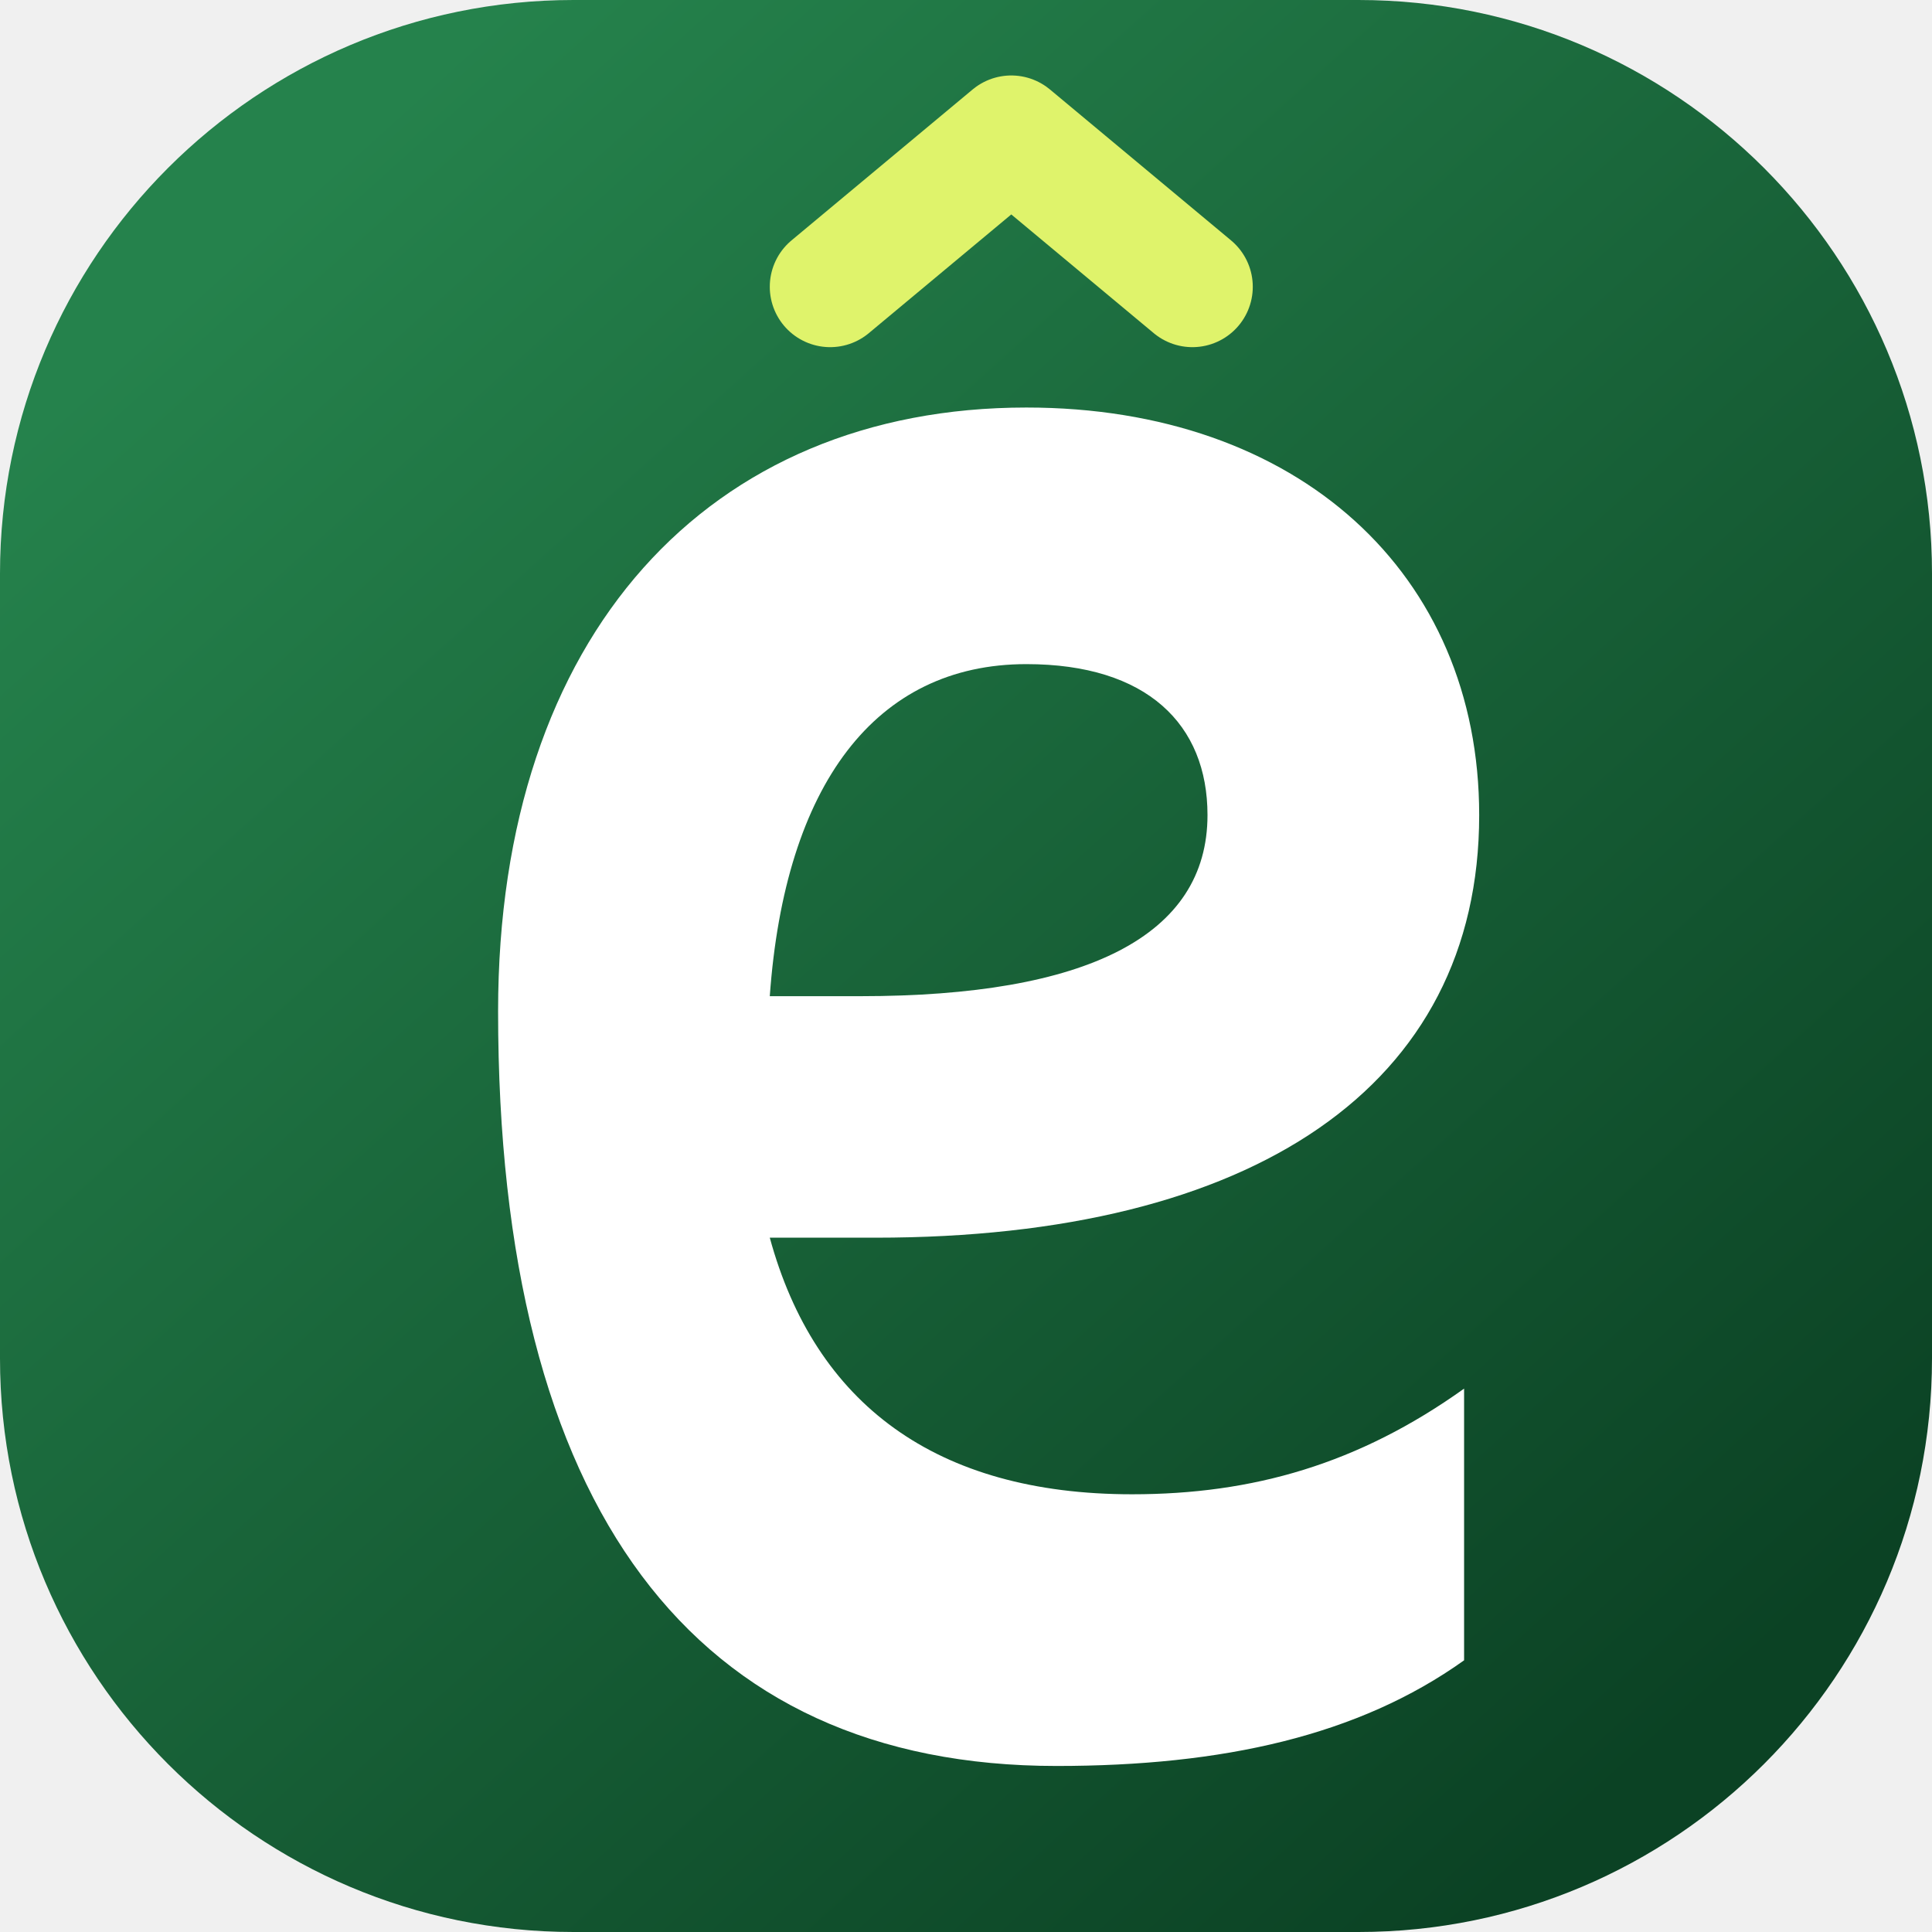
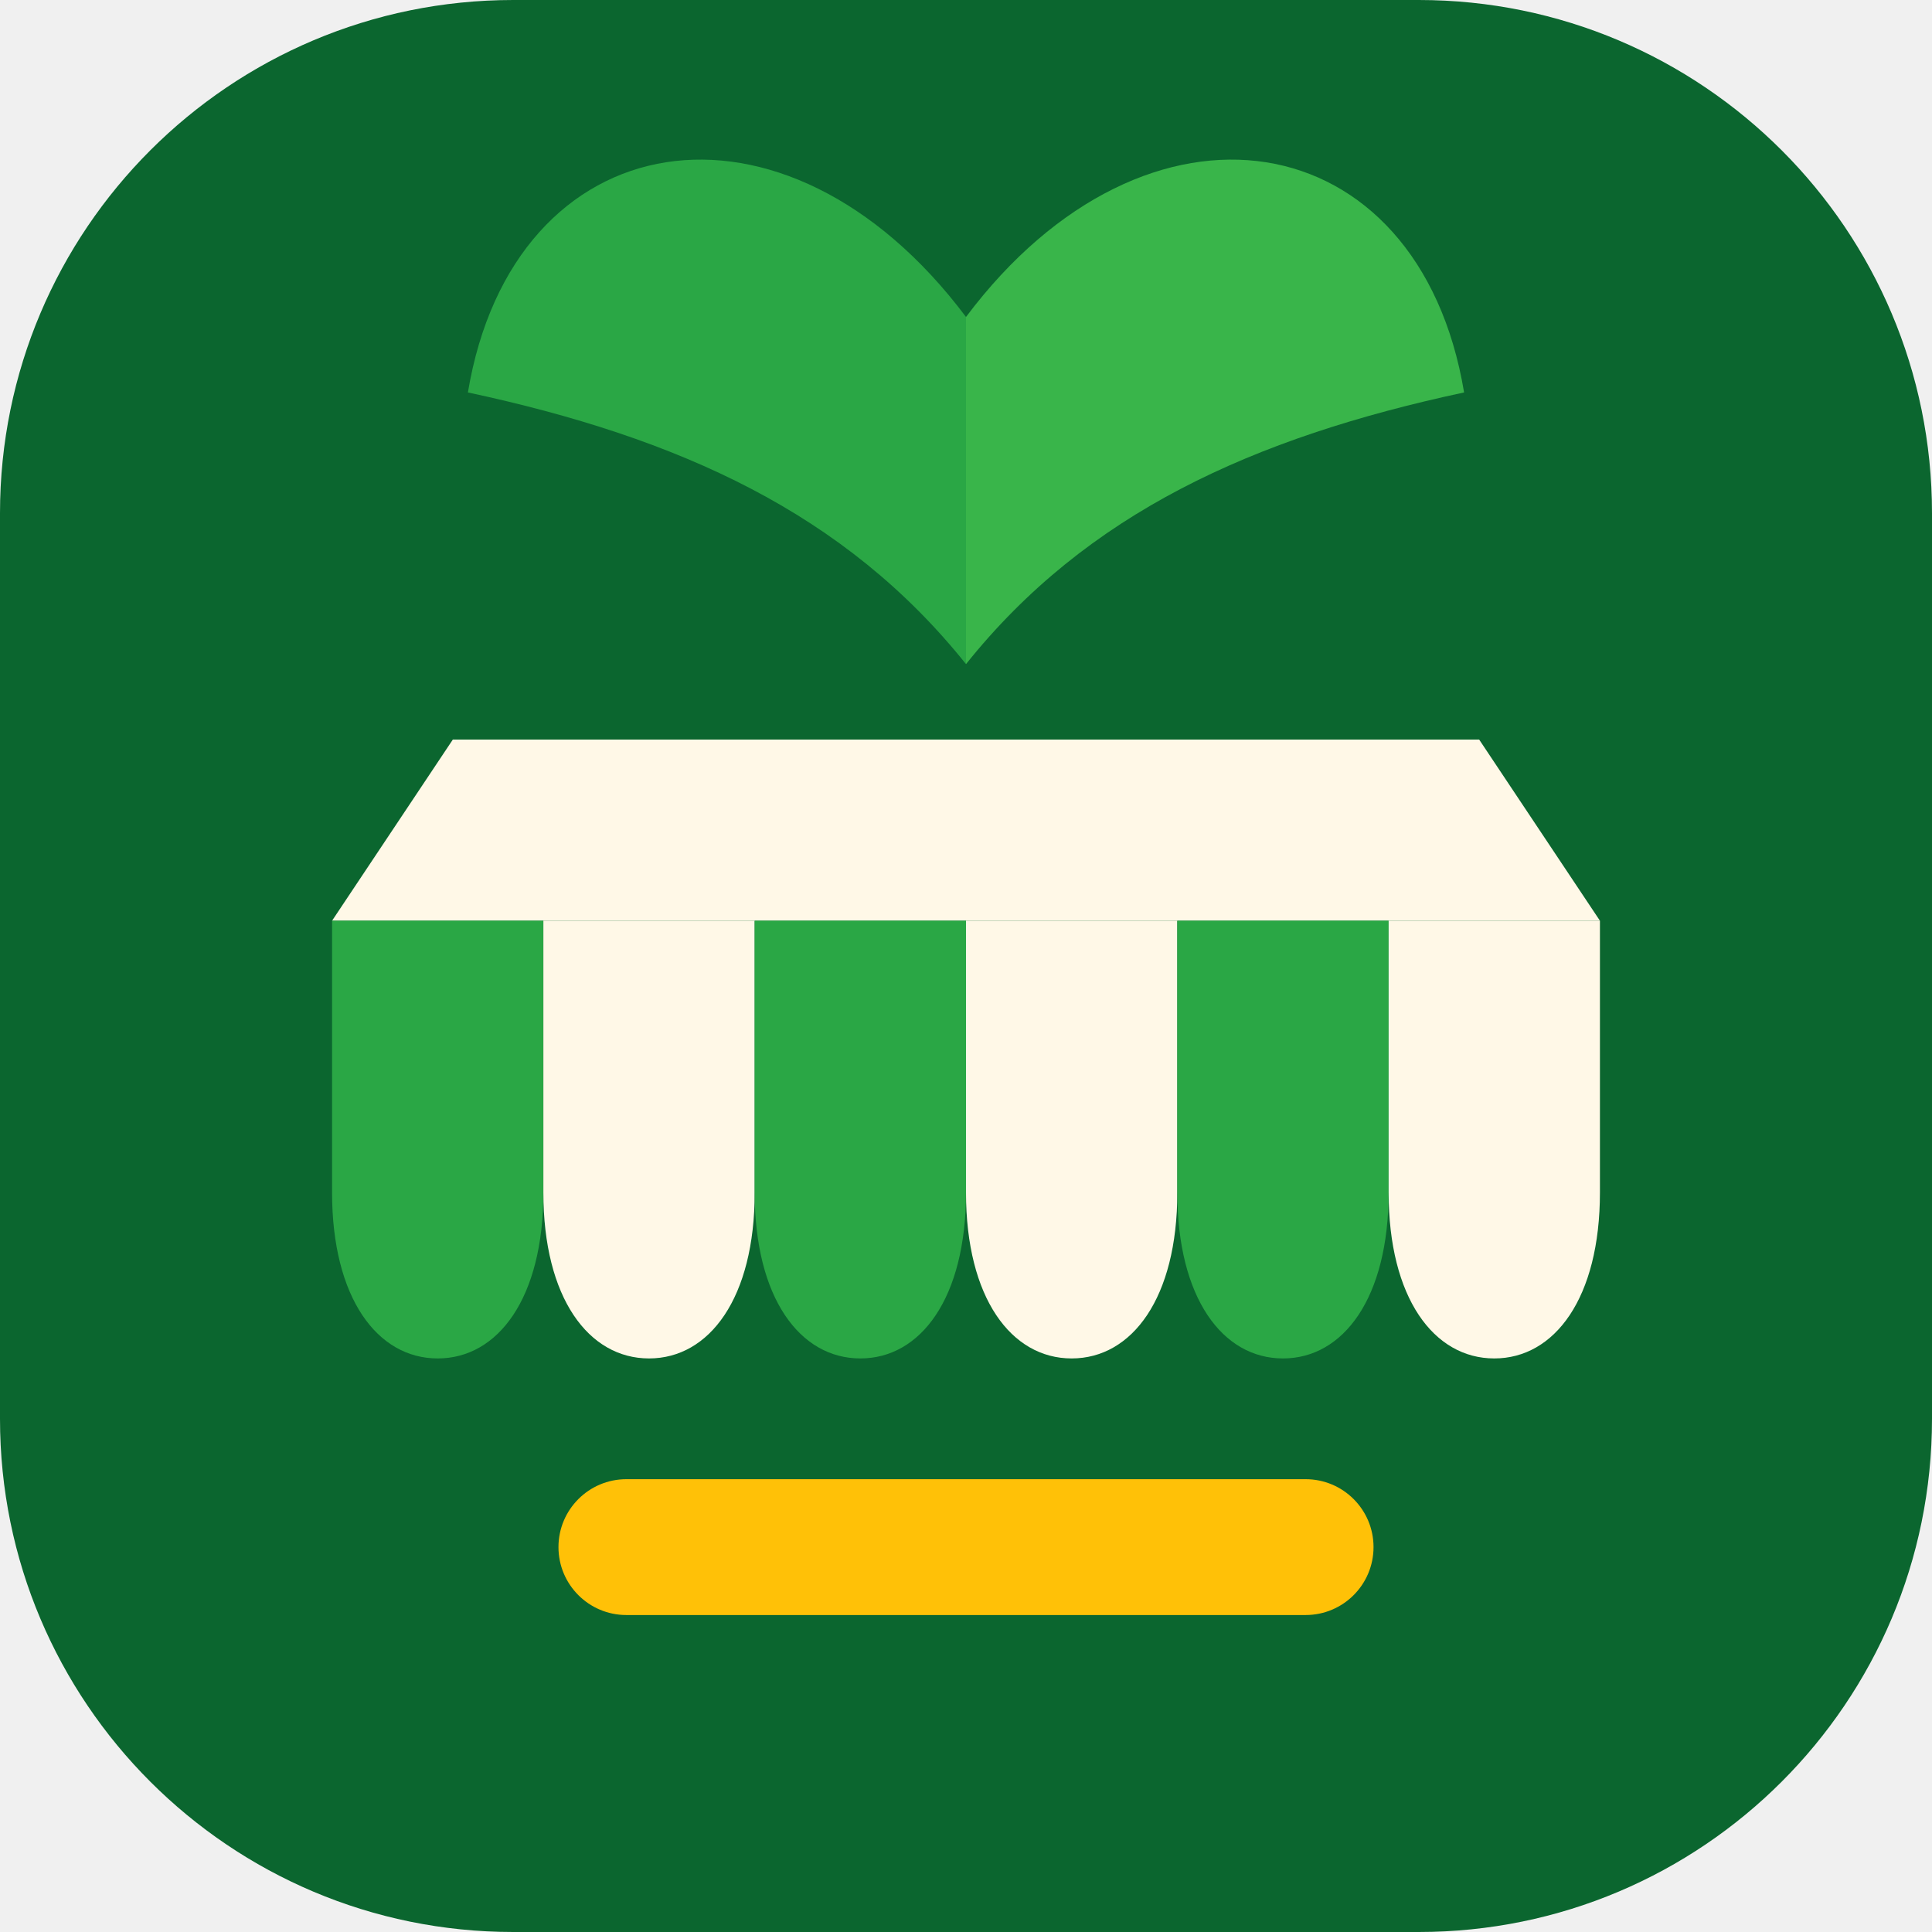
<svg xmlns="http://www.w3.org/2000/svg" viewBox="0 0 128 128" role="img" aria-labelledby="title">
-   <defs>
-     <linearGradient id="g" x1="18" y1="14" x2="110" y2="116" gradientUnits="userSpaceOnUse">
-       <stop stop-color="#25824c" />
-       <stop offset="1" stop-color="#0b4224" />
-     </linearGradient>
-   </defs>
-   <rect width="128" height="128" rx="38" fill="url(#g)" />
-   <path d="M33 67c0-25 14-40 35-40 18 0 30 11 30 27 0 18-15 28-40 28h-7c3 11 11 17 24 17 8 0 15-2 22-7v18c-7 5-16 7-27 7-24 0-37-17-37-50Zm18-1h6c15 0 23-4 23-12 0-6-4-10-12-10-10 0-16 8-17 22Z" fill="#fff" />
-   <path d="m55 19 12-10 12 10" fill="none" stroke="#dff36b" stroke-width="8" stroke-linecap="round" stroke-linejoin="round" />
+   <rect width="128" height="128" rx="34" fill="#0B662F" />
+   <path d="M64 21C52 5 34 8 31 26c14 3 25 8 33 18Z" fill="#2AA745" />
+   <path d="M64 21C76 5 94 8 97 26c-14 3-25 8-33 18Z" fill="#39B54A" />
+   <path d="M30 49h68l8 12H22Z" fill="#FFF8E7" />
+   <path d="M22 61h14v18c0 7-3 11-7 11s-7-4-7-11Z" fill="#2AA745" />
+   <path d="M36 61h14v18c0 7-3 11-7 11s-7-4-7-11Z" fill="#FFF8E7" />
+   <path d="M50 61h14v18c0 7-3 11-7 11s-7-4-7-11Z" fill="#2AA745" />
+   <path d="M64 61h14v18c0 7-3 11-7 11s-7-4-7-11Z" fill="#FFF8E7" />
+   <path d="M78 61h14v18c0 7-3 11-7 11s-7-4-7-11Z" fill="#2AA745" />
+   <path d="M92 61h14v18c0 7-3 11-7 11s-7-4-7-11Z" fill="#FFF8E7" />
+   <rect x="37" y="98" width="54" height="9" rx="4.5" fill="#FFC107" />
</svg>
